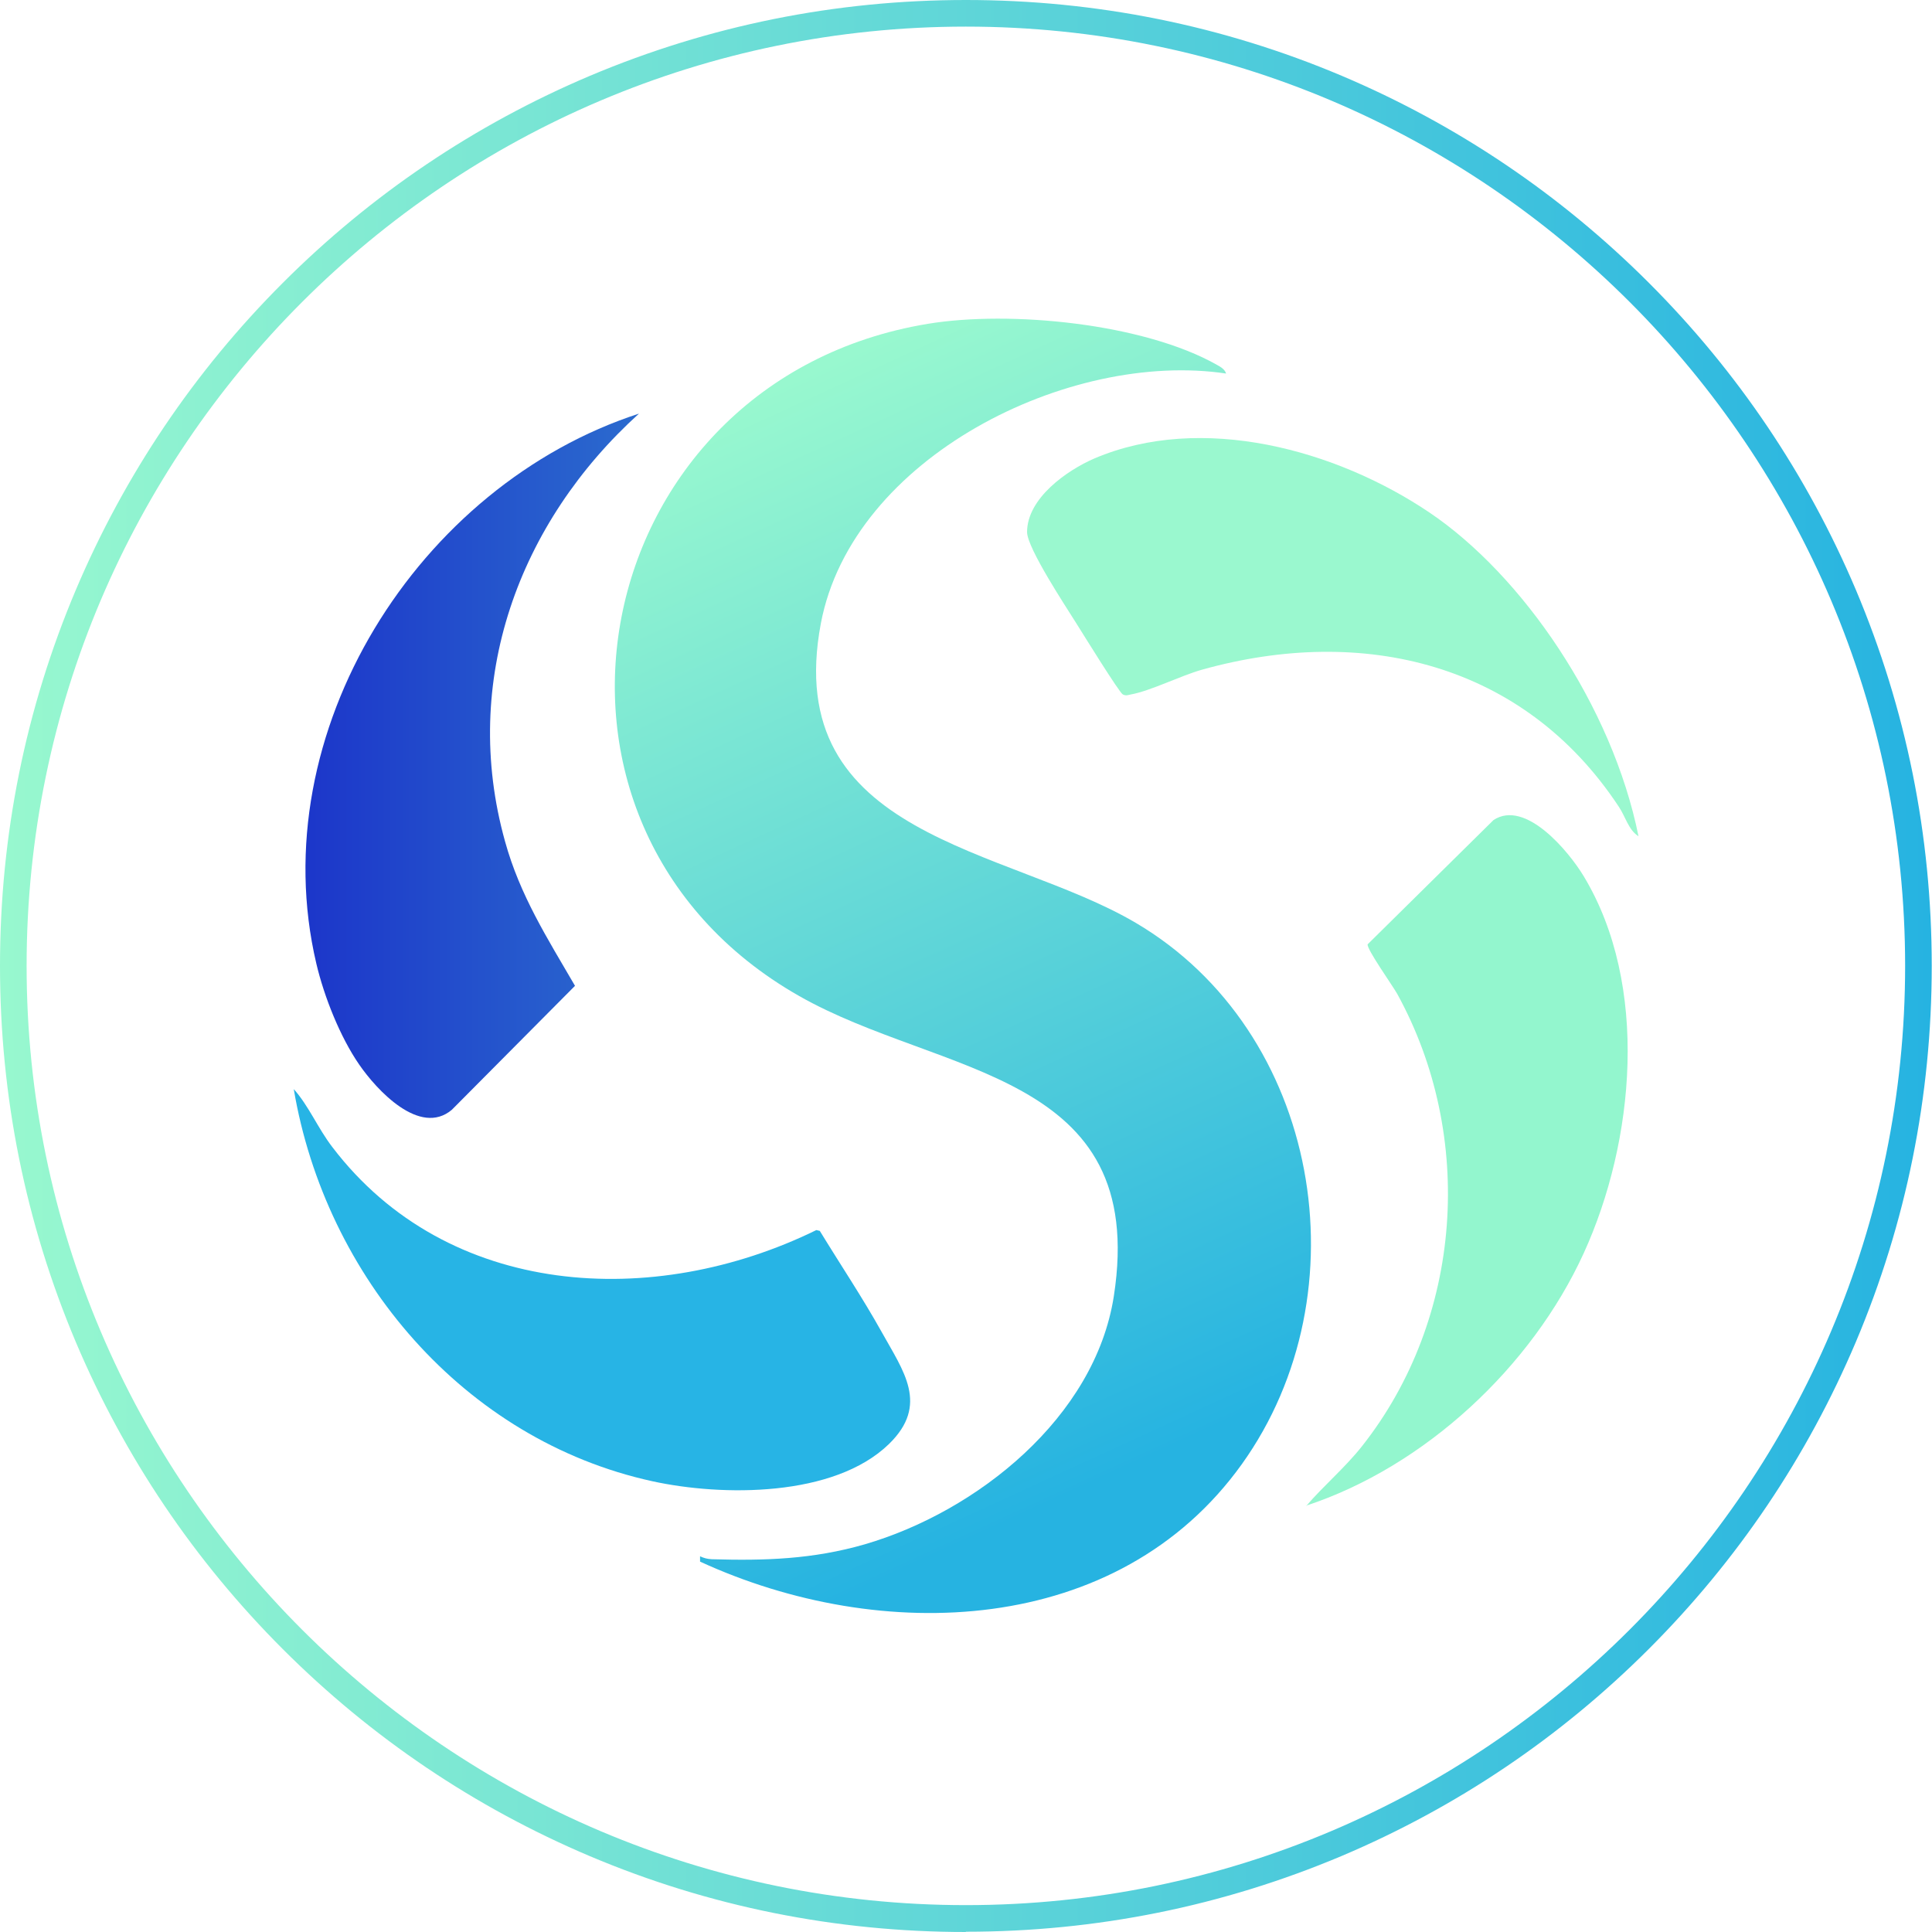
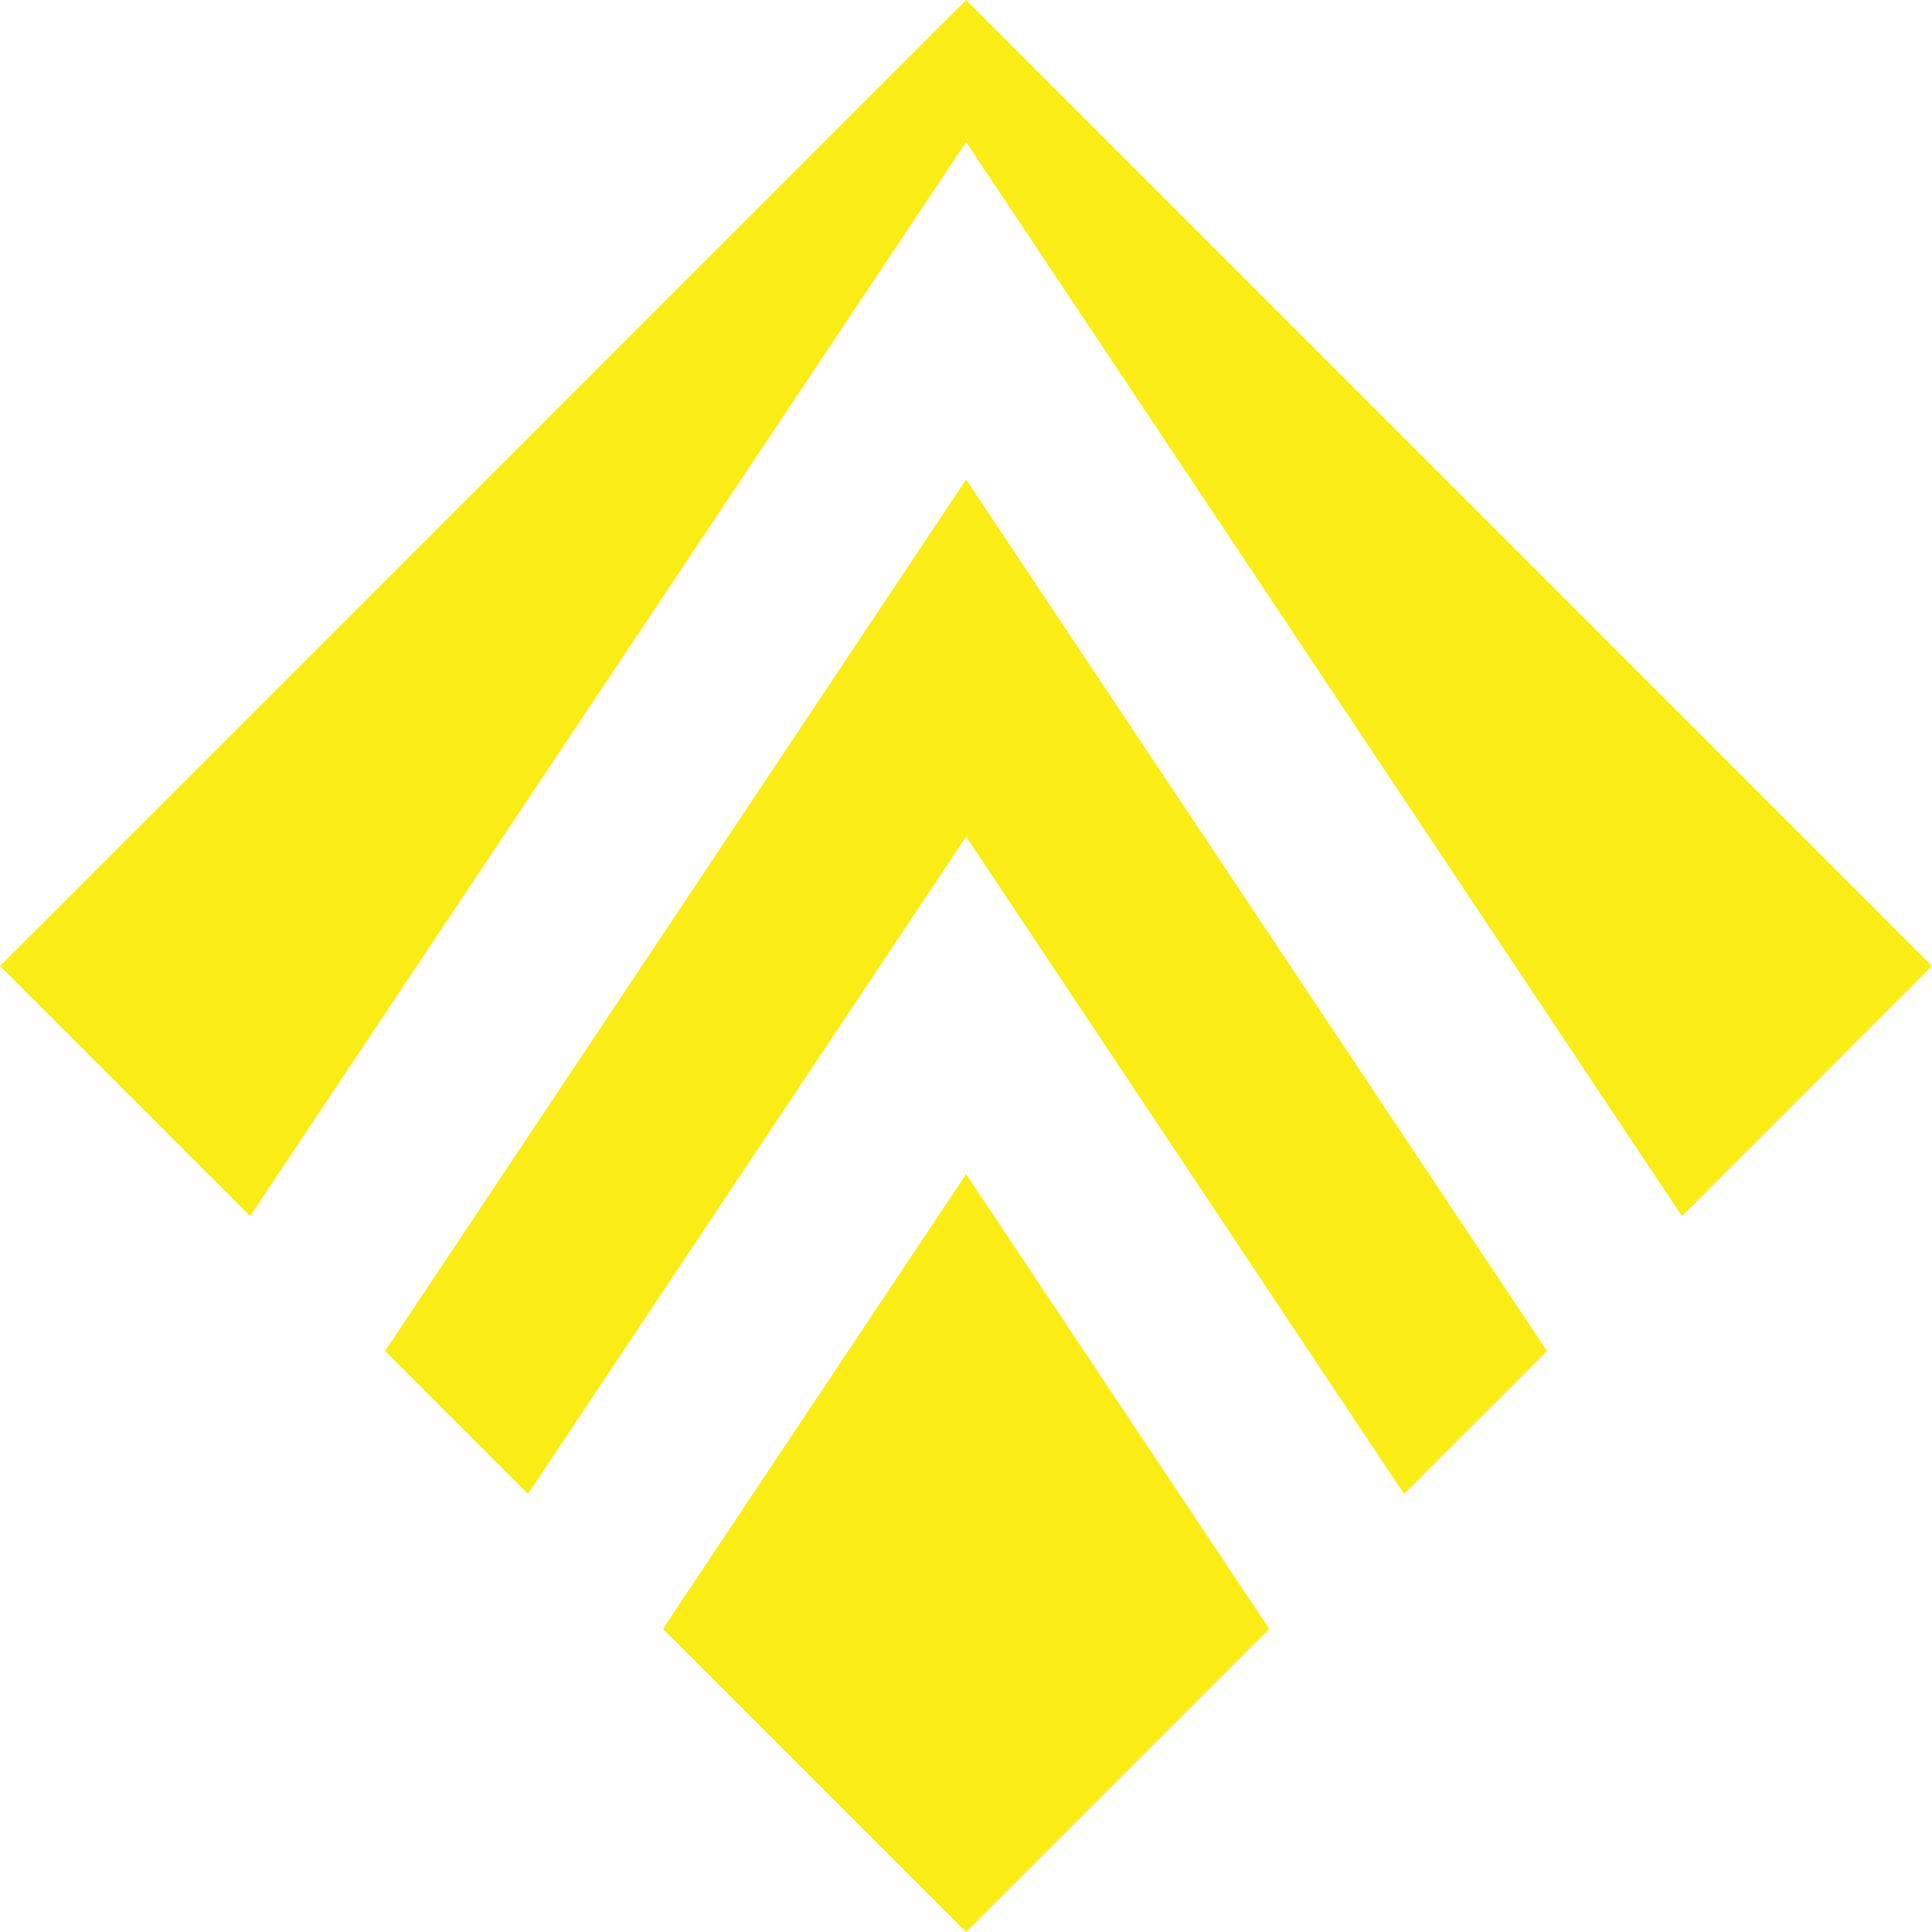
- <svg xmlns="http://www.w3.org/2000/svg" xmlns:xlink="http://www.w3.org/1999/xlink" id="Layer_1" version="1.1" viewBox="0 0 726.1 726.1">
+ <svg xmlns="http://www.w3.org/2000/svg" id="Layer_1" version="1.1" viewBox="0 0 1731.6 1731.6">
  <defs>
    <style>
      .st0 {
-         fill: url(#linear-gradient2);
-       }
- 
-       .st1 {
-         fill: #93f6ce;
-       }
- 
-       .st2 {
-         fill: url(#linear-gradient1);
-       }
- 
-       .st3 {
-         fill: #27b4e5;
-       }
- 
-       .st4 {
-         fill: #9af8cf;
-       }
- 
-       .st5 {
-         fill: url(#linear-gradient);
+         fill: #faed16;
      }
    </style>
-     <linearGradient id="linear-gradient" x1="267" y1="156.7" x2="444.3" y2="542.8" gradientUnits="userSpaceOnUse">
-       <stop offset="0" stop-color="#98f8cf" />
-       <stop offset="1" stop-color="#26b3e1" />
-     </linearGradient>
-     <linearGradient id="linear-gradient1" x1="114.7" y1="287.8" x2="240.2" y2="287.8" gradientUnits="userSpaceOnUse">
-       <stop offset="0" stop-color="#1c36ca" />
-       <stop offset="1" stop-color="#2b6bce" />
-     </linearGradient>
-     <linearGradient id="linear-gradient2" x1="0" y1="363" x2="726.1" y2="363" xlink:href="#linear-gradient" />
  </defs>
-   <g>
-     <path class="st5" d="M460.9,140.4c-59.1-8.9-140.6,31.5-152.4,93.9-15.2,80.7,69.7,83.9,118.3,112.5,69.3,40.8,86.2,138.9,39.9,203.5-46.6,65-135.8,67.8-203.6,36.6v-2c1.5.7,2.7,1,4.4,1.1,20.1.6,38.1,0,57.5-5.6,42.2-12.3,86.5-47.7,93.6-93.2,13.2-85-65.1-82.6-118.3-112.9-113.5-64.6-80.5-231.3,48.4-252.6,30.9-5.1,81.2-.2,108.8,15.5,1.3.7,2.9,1.7,3.3,3.2Z" />
-     <path class="st2" d="M240.2,155.4c-45.3,41-67.2,100.6-50.4,160.8,5.6,20.3,15.9,36.4,26.3,54.3l-46.3,46.6c-12,10.1-28.2-7.4-34.8-17-7.2-10.4-13.2-25.6-16.1-37.9-20.5-87,38.3-179.9,121.4-206.8Z" />
-     <path class="st3" d="M110.3,409.2c5.7,6.3,9.2,14.9,14.6,21.9,43.4,57,120.9,61.1,181.9,31.2l1.3.3c7.7,12.6,16,25,23.2,37.9,8.2,14.8,18,27.4,2.8,42.2-20.7,20.1-62.8,19.7-88.9,14-70.9-15.5-122.9-76.9-134.8-147.4Z" />
-     <path class="st1" d="M490.9,566c6.7-7.8,14.6-14.4,21-22.5,37.9-48,42.6-116.6,13.2-170-1.8-3.2-11.5-16.8-11.1-18.6l47.3-46.7c12-7.9,28.3,11.8,33.9,21.1,24.7,40.9,19.2,99.7,0,141.7-19.5,42.7-59.7,80.2-104.4,94.9Z" />
-     <path class="st4" d="M615.8,314.3c-3.8-2.4-4.9-7.4-7.4-11.1-35.6-54-96-68.5-156.7-51.5-8.1,2.3-19.4,8-26.7,9.3-1.1.2-1.7.6-3,0s-15.2-23.1-17.4-26.6c-4-6.4-18.5-28.3-18.6-34.4,0-12.7,14.9-23.2,25.3-27.7,40.4-17.2,90.9-3.3,125.9,20.3s68.7,72.7,78.6,121.7Z" />
-   </g>
-   <path class="st0" d="M363,726.1c-49,0-96.6-9.6-141.3-28.5-43.2-18.3-82.1-44.5-115.4-77.8-33.3-33.3-59.5-72.2-77.8-115.4C9.6,459.6,0,412.1,0,363s9.6-96.6,28.5-141.3c18.3-43.2,44.5-82.1,77.8-115.4,33.3-33.3,72.2-59.5,115.4-77.8C266.5,9.6,314,0,363,0s96.6,9.6,141.3,28.5c43.2,18.3,82.1,44.5,115.4,77.8,33.3,33.3,59.5,72.2,77.8,115.4,18.9,44.8,28.5,92.3,28.5,141.3s-9.6,96.6-28.5,141.3c-18.3,43.2-44.5,82.1-77.8,115.4-33.3,33.3-72.2,59.5-115.4,77.8-44.8,18.9-92.3,28.5-141.3,28.5ZM363,10C168.4,10,10,168.4,10,363s158.4,353,353,353,353-158.4,353-353S557.7,10,363,10Z" />
+   <polygon class="st0" points="865.9 1052.3 1137.6 1459.9 865.9 1731.6 594.2 1459.9 865.9 1052.3" />
+   <polygon class="st0" points="1386.6 1210.9 1258.4 1339 865.9 749.9 473.2 1339 345.1 1210.9 865.9 429.7 1386.6 1210.9" />
+   <polygon class="st0" points="1731.6 865.8 1507.5 1090 865.9 127.3 224.2 1090 0 865.8 865.9 0 1731.6 865.8" />
</svg>
